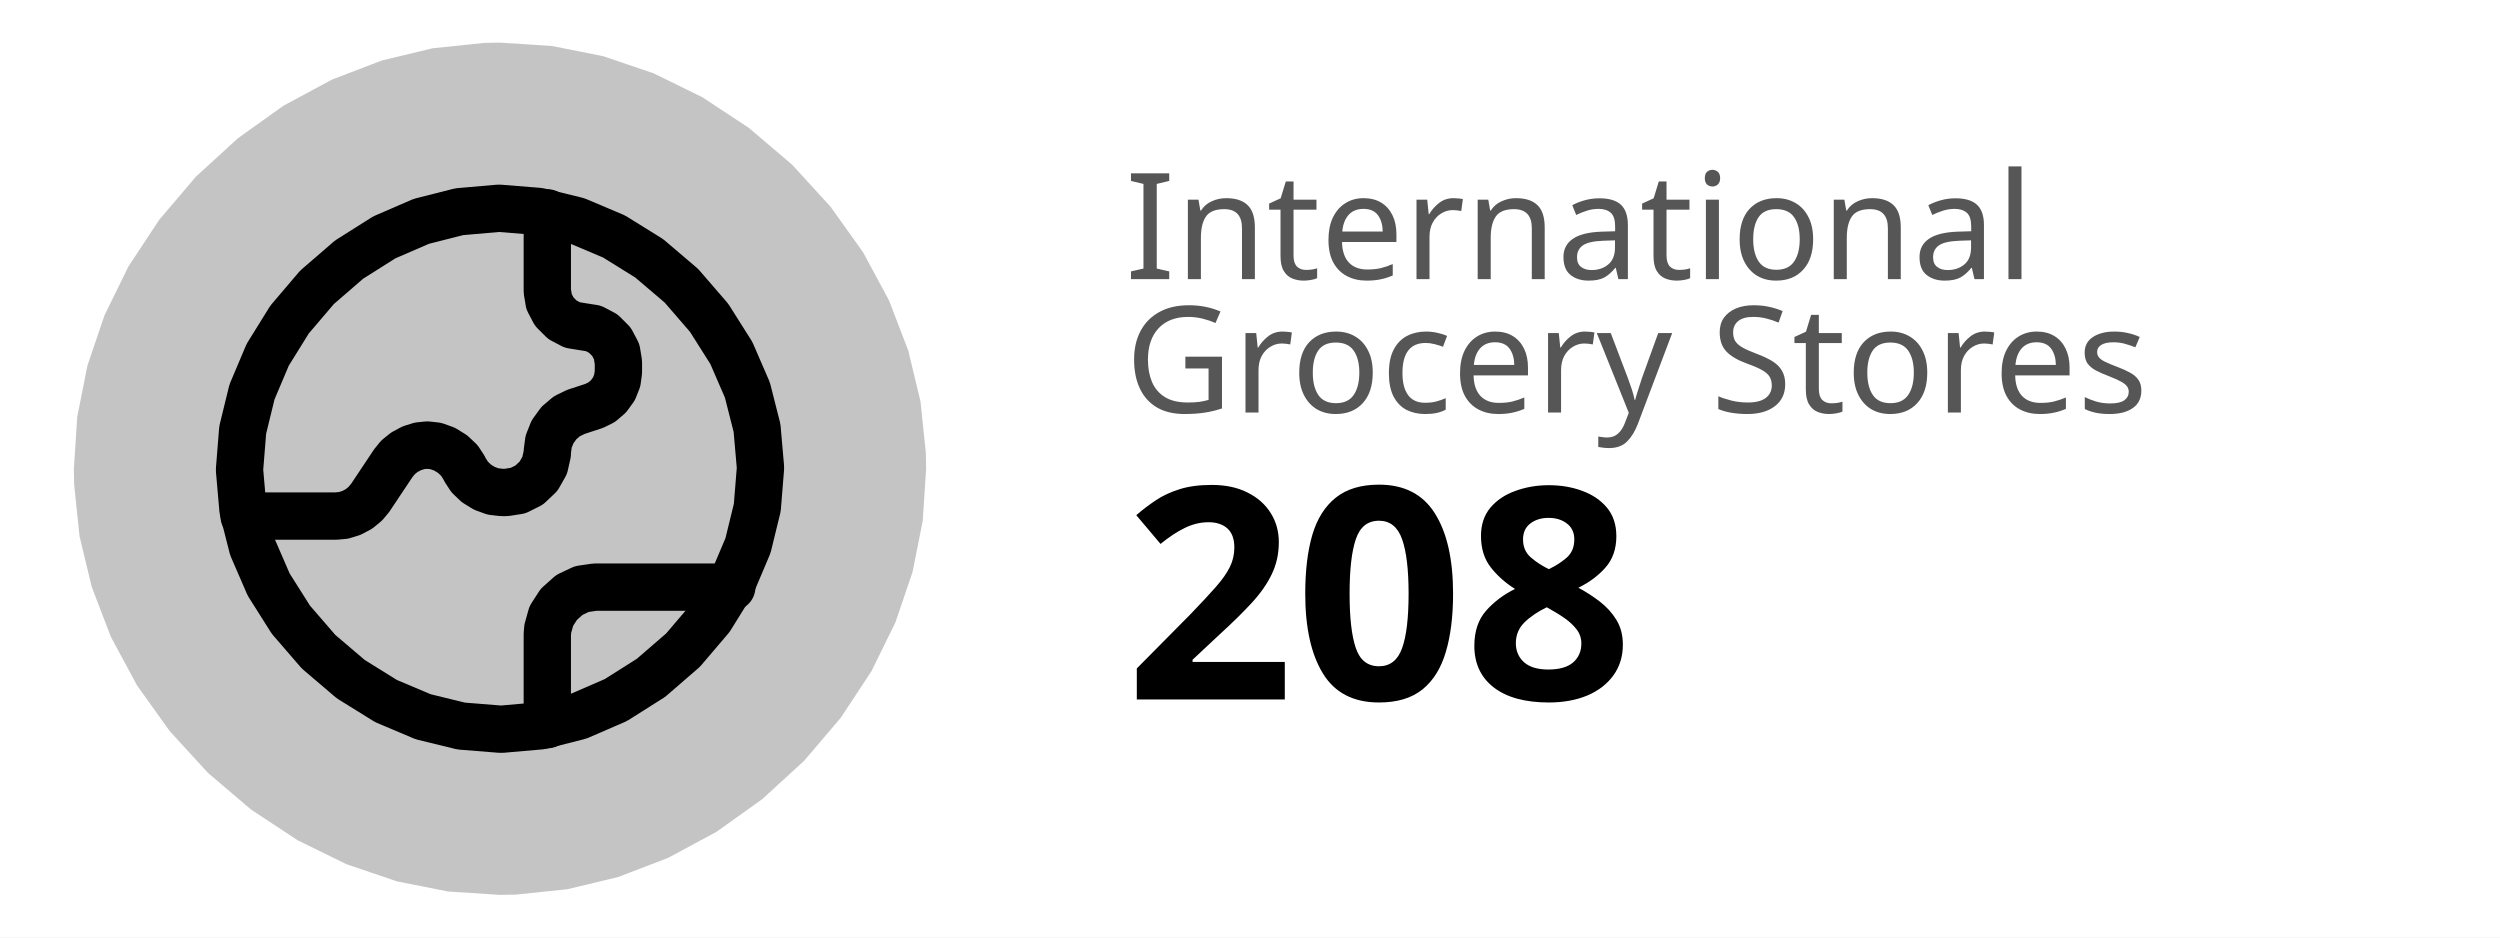
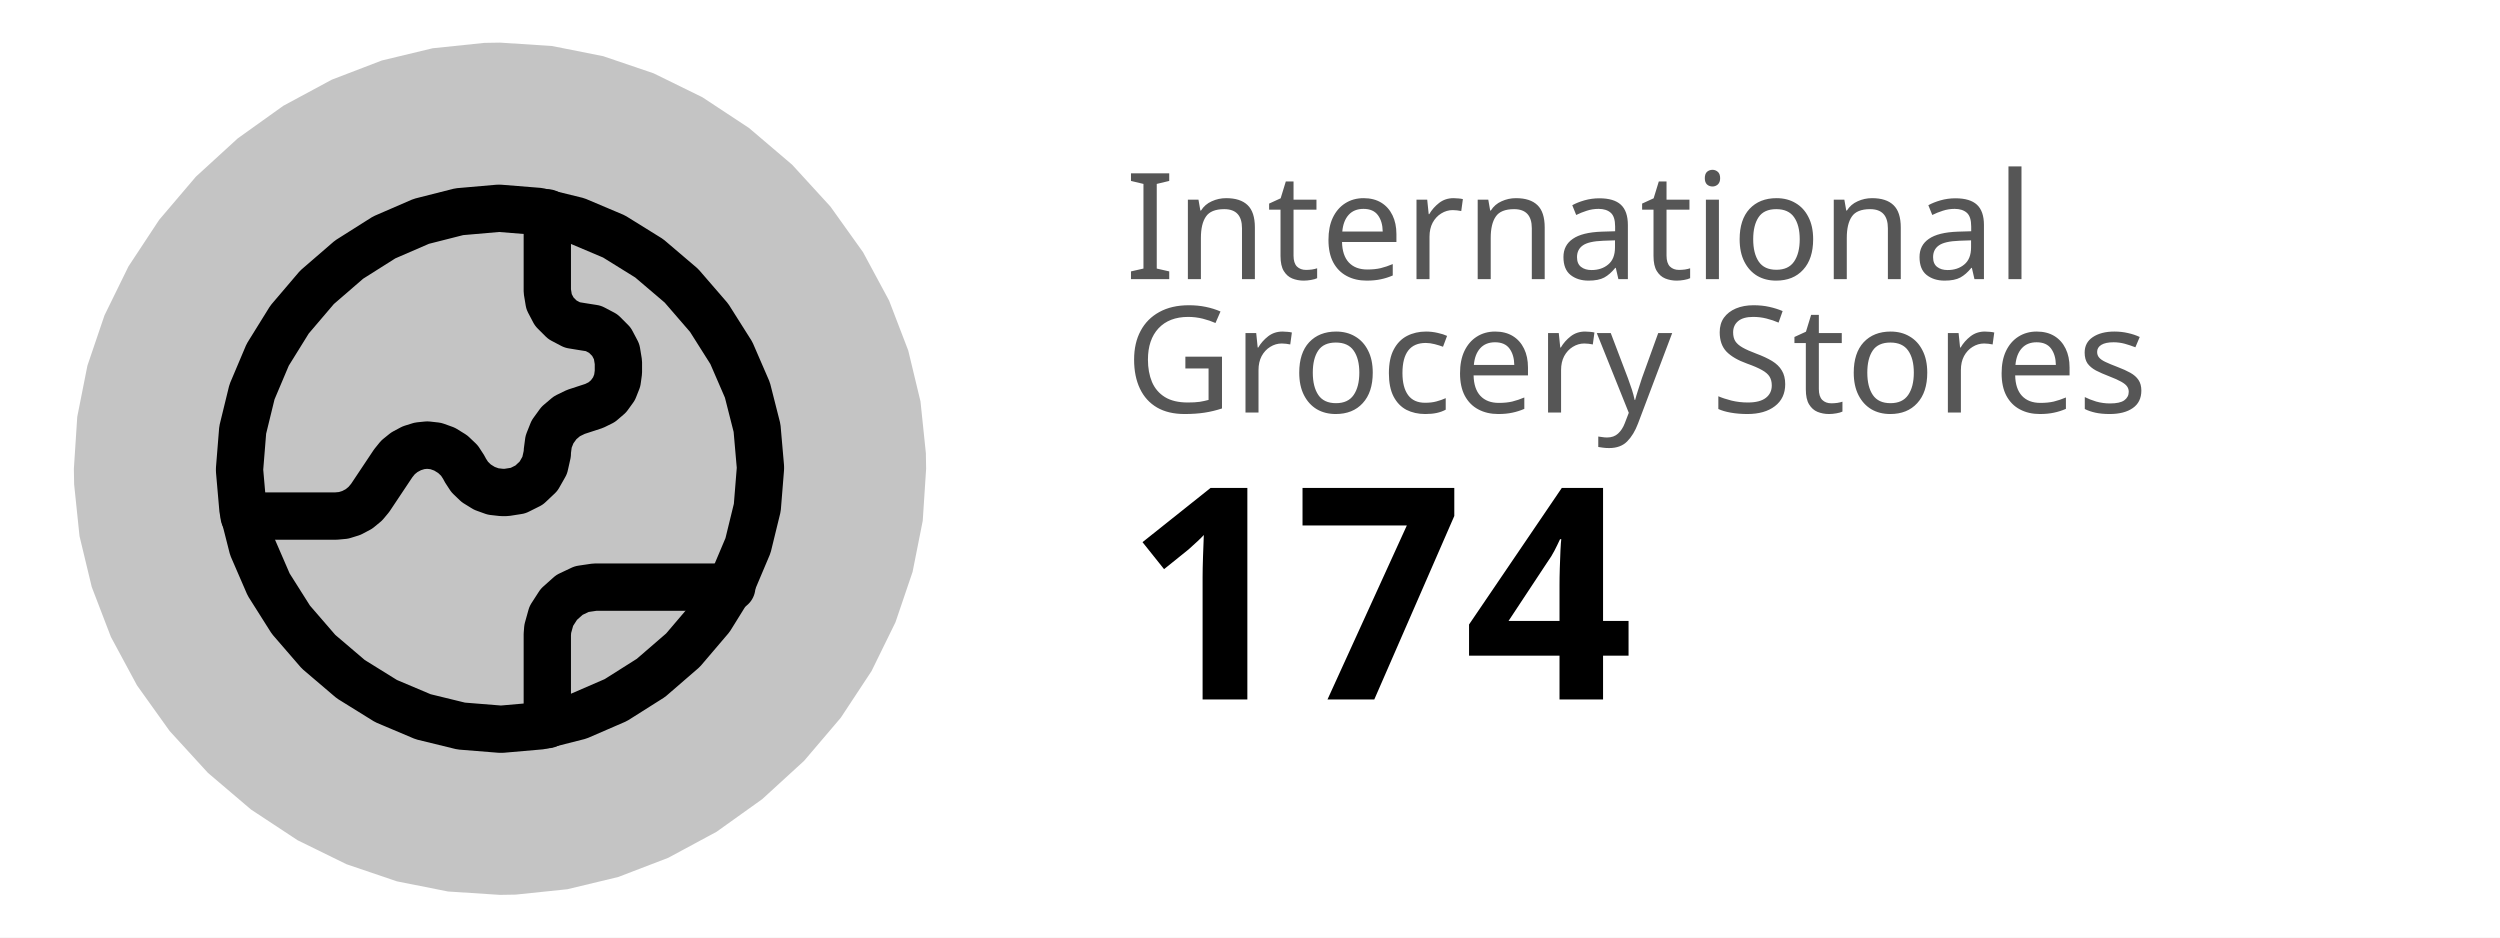
<svg xmlns="http://www.w3.org/2000/svg" class="svglite" width="288.00pt" height="108.00pt" viewBox="0 0 288.00 108.00">
  <defs>
    <style type="text/css">
    .svglite line, .svglite polyline, .svglite polygon, .svglite path, .svglite rect, .svglite circle {
      fill: none;
      stroke: #000000;
      stroke-linecap: round;
      stroke-linejoin: round;
      stroke-miterlimit: 10.00;
    }
  </style>
  </defs>
  <rect width="100%" height="100%" style="stroke: none; fill: #FFFFFF;" />
  <defs>
    <clipPath id="cpMC4wMHwyODguMDB8MC4wMHwxMDguMDA=">
      <rect x="0.00" y="0.00" width="288.00" height="108.00" />
    </clipPath>
  </defs>
  <g clip-path="url(#cpMC4wMHwyODguMDB8MC4wMHwxMDguMDA=)">
    <text x="129.60" y="32.16" style="font-size: 17.07px; fill: #565656; font-family: Oswald;" textLength="79.49px" lengthAdjust="spacingAndGlyphs">International</text>
    <text x="129.60" y="47.52" style="font-size: 17.07px; fill: #565656; font-family: Oswald;" textLength="91.76px" lengthAdjust="spacingAndGlyphs">Grocery Stores</text>
-     <text x="129.60" y="80.58" style="font-size: 34.14px; font-weight: bold; font-family: Oswald;" textLength="54.12px" lengthAdjust="spacingAndGlyphs">208</text>
+     <text x="129.60" y="80.58" style="font-size: 34.14px; font-weight: bold; font-family: Oswald;" textLength="46.17px" lengthAdjust="spacingAndGlyphs">174</text>
  </g>
  <defs>
    <clipPath id="cpMy42MHwxMTEuNjB8MC4wMHwxMDguMDA=">
      <rect x="3.60" y="0.00" width="108.00" height="108.00" />
    </clipPath>
  </defs>
  <g clip-path="url(#cpMy42MHwxMTEuNjB8MC4wMHwxMDguMDA=)">
    <polygon points="106.69,54.00 106.69,54.00 106.30,59.99 105.13,65.88 103.16,71.68 100.40,77.31 96.86,82.68 92.63,87.65 87.81,92.06 82.55,95.82 76.98,98.82 71.22,101.03 65.36,102.44 59.40,103.06 57.60,103.09 57.60,103.09 51.61,102.70 45.72,101.53 39.92,99.56 34.29,96.80 28.92,93.26 23.95,89.03 19.54,84.21 15.78,78.95 12.78,73.38 10.57,67.62 9.16,61.76 8.54,55.80 8.51,54.00 8.51,54.00 8.90,48.01 10.07,42.12 12.04,36.32 14.80,30.69 18.34,25.32 22.57,20.35 27.39,15.94 32.65,12.18 38.22,9.18 43.98,6.97 49.84,5.56 55.80,4.94 57.60,4.91 57.60,4.91 63.59,5.30 69.48,6.47 75.28,8.44 80.91,11.20 86.28,14.74 91.25,18.97 95.66,23.79 99.42,29.05 102.42,34.62 104.63,40.38 106.04,46.24 106.66,52.20 106.69,54.00 " style="stroke-width: 0.75; stroke: none; fill: #C4C4C4;" />
    <polyline points="106.69,54.00 106.69,54.00 106.30,59.99 105.13,65.88 103.16,71.68 100.40,77.31 96.86,82.68 92.63,87.65 87.81,92.06 82.55,95.82 76.98,98.82 71.22,101.03 65.36,102.44 59.40,103.06 57.60,103.09 57.60,103.09 51.61,102.70 45.72,101.53 39.92,99.56 34.29,96.80 28.92,93.26 23.95,89.03 19.54,84.21 15.78,78.95 12.78,73.38 10.57,67.62 9.16,61.76 8.54,55.80 8.51,54.00 8.51,54.00 8.90,48.01 10.07,42.12 12.04,36.32 14.80,30.69 18.34,25.32 22.57,20.35 27.39,15.94 32.65,12.18 38.22,9.18 43.98,6.97 49.84,5.56 55.80,4.94 57.60,4.91 57.60,4.91 63.59,5.30 69.48,6.47 75.28,8.44 80.91,11.20 86.28,14.74 91.25,18.97 95.66,23.79 99.42,29.05 102.42,34.62 104.63,40.38 106.04,46.24 106.66,52.20 106.69,54.00 106.69,54.00 " style="stroke-width: 0.75; stroke: none;" />
    <polyline points="84.30,67.64 68.51,67.64 68.51,67.64 67.02,67.86 65.60,68.53 64.38,69.62 63.51,70.97 63.10,72.44 63.05,73.09 63.05,83.48 84.30,67.64 " style="stroke-width: 5.45; stroke: none;" />
    <polyline points="84.30,67.64 68.51,67.64 68.51,67.64 67.02,67.86 65.60,68.53 64.38,69.62 63.51,70.97 63.10,72.44 63.05,73.09 63.05,83.48 " style="stroke-width: 5.45;" />
    <polyline points="28.12,59.45 38.71,59.45 38.71,59.45 39.58,59.37 40.48,59.09 41.35,58.63 42.08,58.03 42.64,57.36 45.30,53.37 45.30,53.37 45.85,52.69 46.58,52.10 47.44,51.64 48.34,51.36 49.22,51.27 49.23,51.27 49.23,51.27 50.21,51.38 51.21,51.74 52.15,52.32 52.92,53.05 53.46,53.88 53.57,54.12 53.57,54.12 54.11,54.95 54.87,55.68 55.81,56.26 56.81,56.62 57.79,56.73 58.34,56.73 58.34,56.73 59.68,56.52 60.96,55.88 62.04,54.86 62.75,53.61 63.05,52.27 63.05,52.01 63.05,52.01 63.20,50.88 63.65,49.75 64.39,48.73 65.31,47.95 66.34,47.45 68.45,46.76 68.45,46.76 69.32,46.33 70.10,45.66 70.73,44.79 71.11,43.83 71.24,42.87 71.24,41.73 71.24,41.73 71.04,40.51 70.44,39.37 69.50,38.43 68.36,37.83 67.15,37.64 67.15,37.64 65.93,37.44 64.79,36.84 63.85,35.90 63.25,34.76 63.05,33.55 63.05,24.52 28.12,59.45 " style="stroke-width: 5.45; stroke: none;" />
    <polyline points="28.12,59.45 38.71,59.45 38.71,59.45 39.58,59.37 40.48,59.09 41.35,58.63 42.08,58.03 42.64,57.36 45.30,53.37 45.30,53.37 45.85,52.69 46.58,52.10 47.44,51.64 48.34,51.36 49.22,51.27 49.23,51.27 49.23,51.27 50.21,51.38 51.21,51.74 52.15,52.32 52.92,53.05 53.46,53.88 53.57,54.12 53.57,54.12 54.11,54.95 54.87,55.68 55.81,56.26 56.81,56.62 57.79,56.73 58.34,56.73 58.34,56.73 59.68,56.52 60.96,55.88 62.04,54.86 62.75,53.61 63.05,52.27 63.05,52.01 63.05,52.01 63.20,50.88 63.65,49.75 64.39,48.73 65.31,47.95 66.34,47.45 68.45,46.76 68.45,46.76 69.32,46.33 70.10,45.66 70.73,44.79 71.11,43.83 71.24,42.87 71.24,41.73 71.24,41.73 71.04,40.51 70.44,39.37 69.50,38.43 68.36,37.83 67.15,37.64 67.15,37.64 65.93,37.44 64.79,36.84 63.85,35.90 63.25,34.76 63.05,33.55 63.05,24.52 " style="stroke-width: 5.45;" />
    <polyline points="87.60,54.00 87.60,54.00 87.24,58.47 86.17,62.85 84.36,67.13 81.84,71.19 78.68,74.90 74.99,78.09 70.94,80.65 66.67,82.50 62.30,83.61 57.83,84.00 57.60,84.00 57.60,84.00 53.13,83.64 48.75,82.57 44.47,80.76 40.41,78.24 36.70,75.08 33.51,71.39 30.95,67.34 29.10,63.07 27.99,58.70 27.60,54.23 27.60,54.00 27.60,54.00 27.96,49.53 29.03,45.15 30.84,40.87 33.36,36.81 36.52,33.10 40.21,29.91 44.26,27.35 48.53,25.50 52.90,24.39 57.37,24.00 57.60,24.00 57.60,24.00 62.07,24.36 66.45,25.43 70.73,27.24 74.79,29.76 78.50,32.92 81.69,36.61 84.25,40.66 86.10,44.93 87.21,49.30 87.60,53.77 87.60,54.00 87.60,54.00 " style="stroke-width: 5.45; stroke: none;" />
    <polyline points="87.60,54.00 87.60,54.00 87.24,58.47 86.17,62.85 84.36,67.13 81.84,71.19 78.68,74.90 74.99,78.09 70.94,80.65 66.67,82.50 62.30,83.61 57.83,84.00 57.60,84.00 57.60,84.00 53.13,83.64 48.75,82.57 44.47,80.76 40.41,78.24 36.70,75.08 33.51,71.39 30.95,67.34 29.10,63.07 27.99,58.70 27.60,54.23 27.60,54.00 27.60,54.00 27.96,49.53 29.03,45.15 30.84,40.87 33.36,36.81 36.52,33.10 40.21,29.91 44.26,27.35 48.53,25.50 52.90,24.39 57.37,24.00 57.60,24.00 57.60,24.00 62.07,24.36 66.45,25.43 70.73,27.24 74.79,29.76 78.50,32.92 81.69,36.61 84.25,40.66 86.10,44.93 87.21,49.30 87.60,53.77 87.60,54.00 87.60,54.00 " style="stroke-width: 5.45;" />
  </g>
  <g clip-path="url(#cpMC4wMHwyODguMDB8MC4wMHwxMDguMDA=)">
</g>
</svg>
